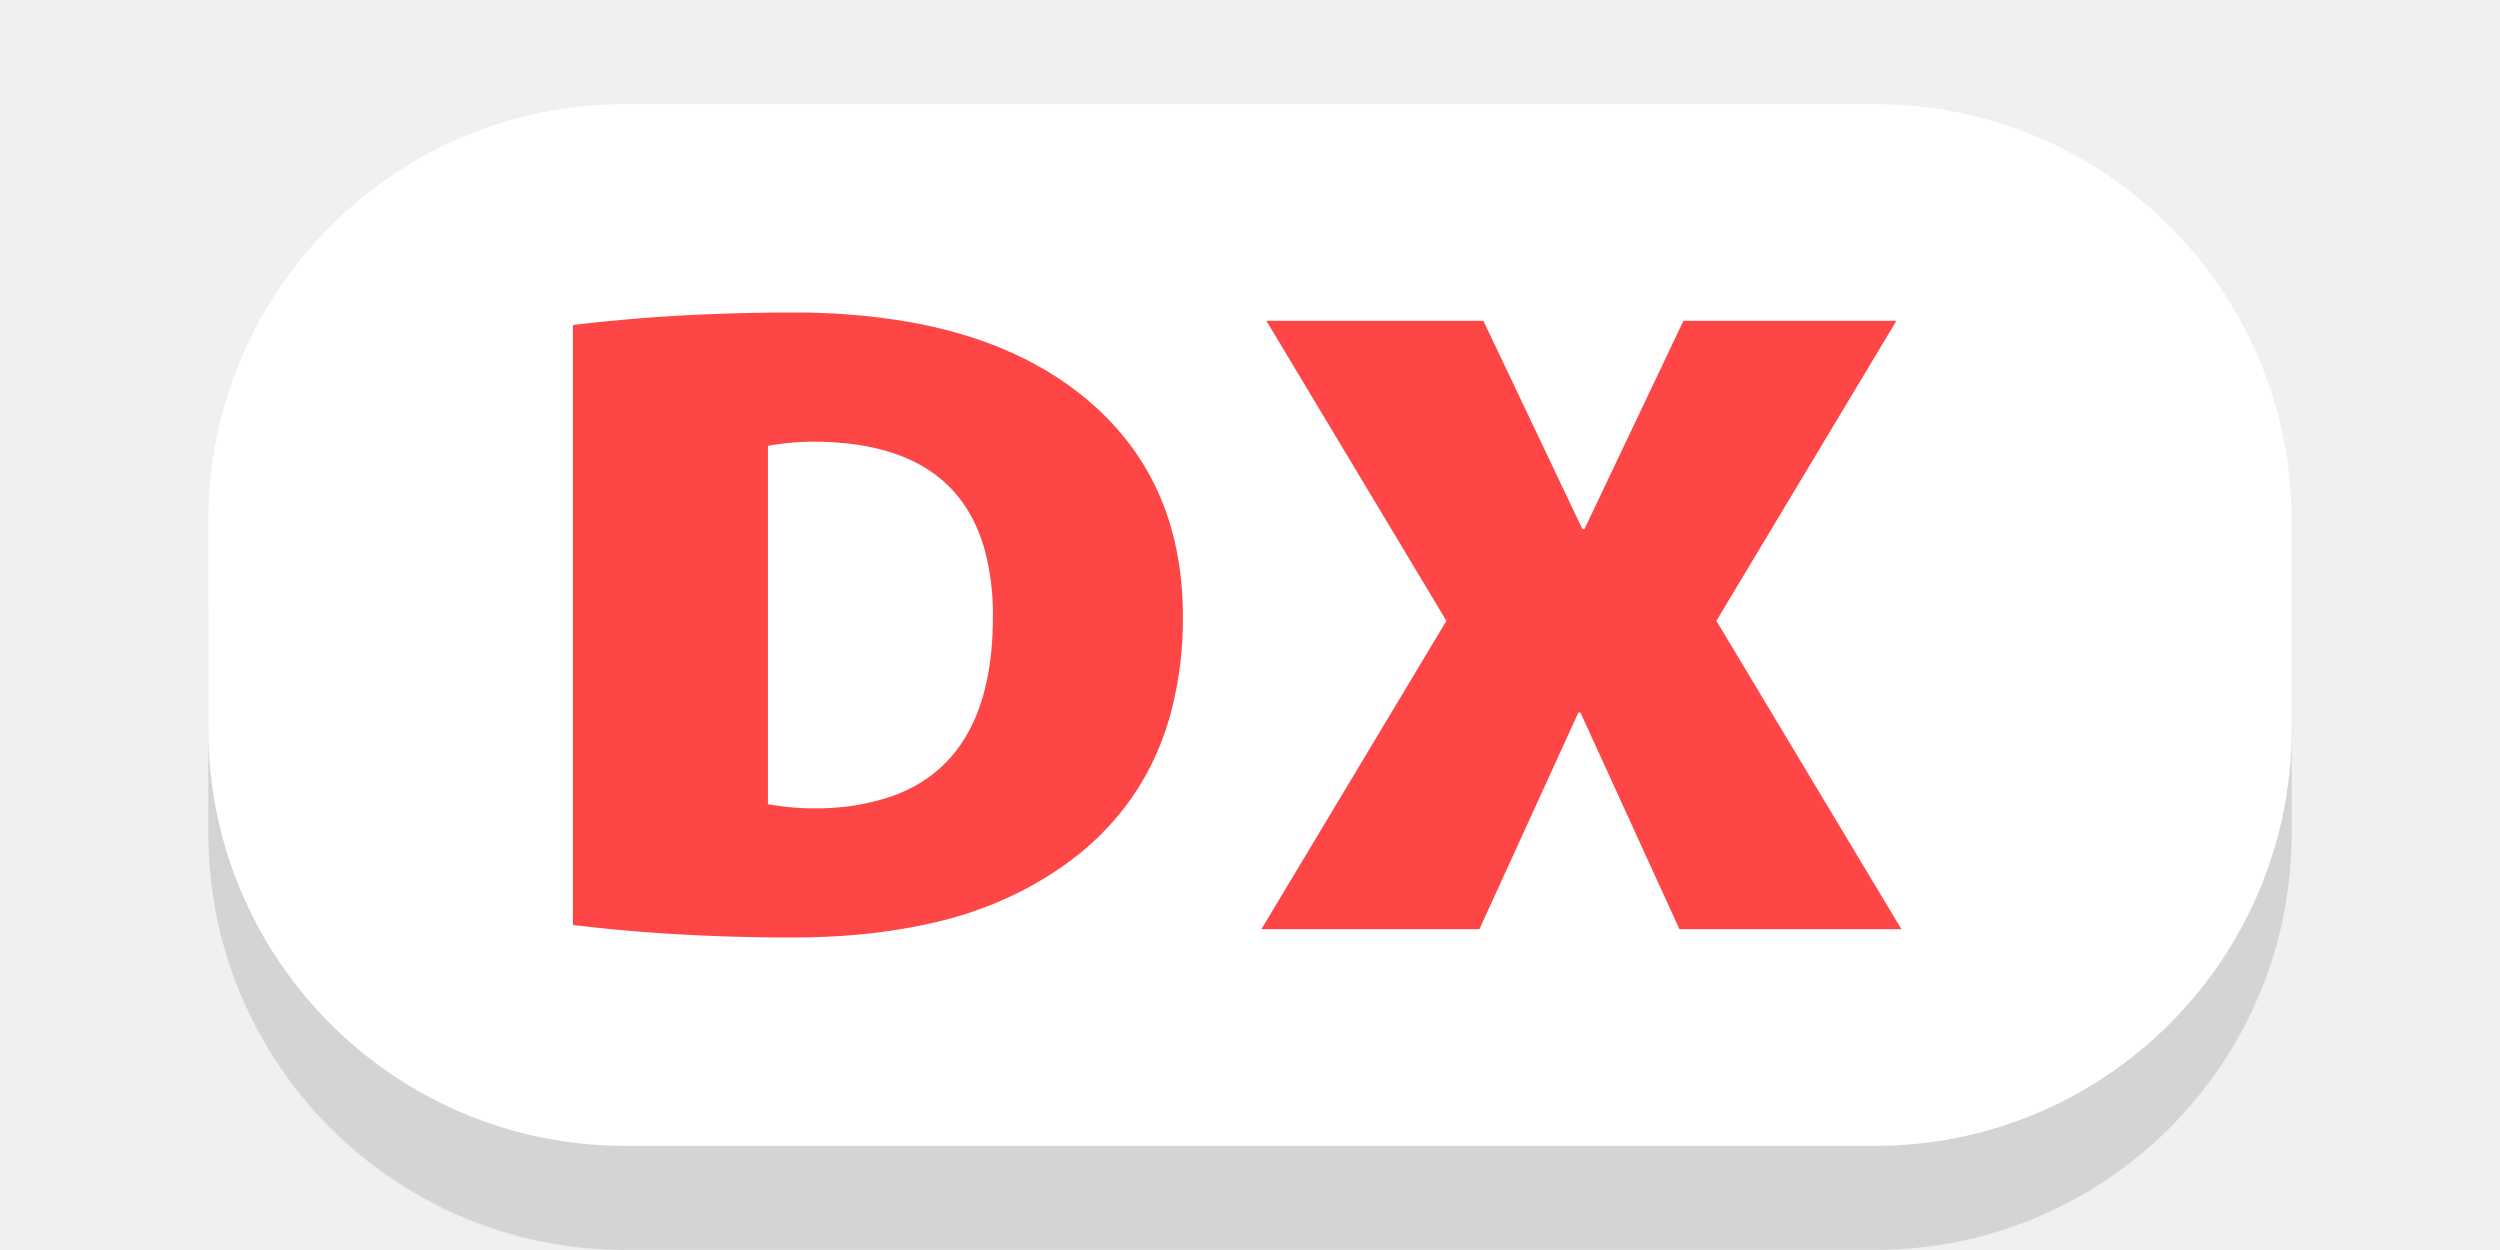
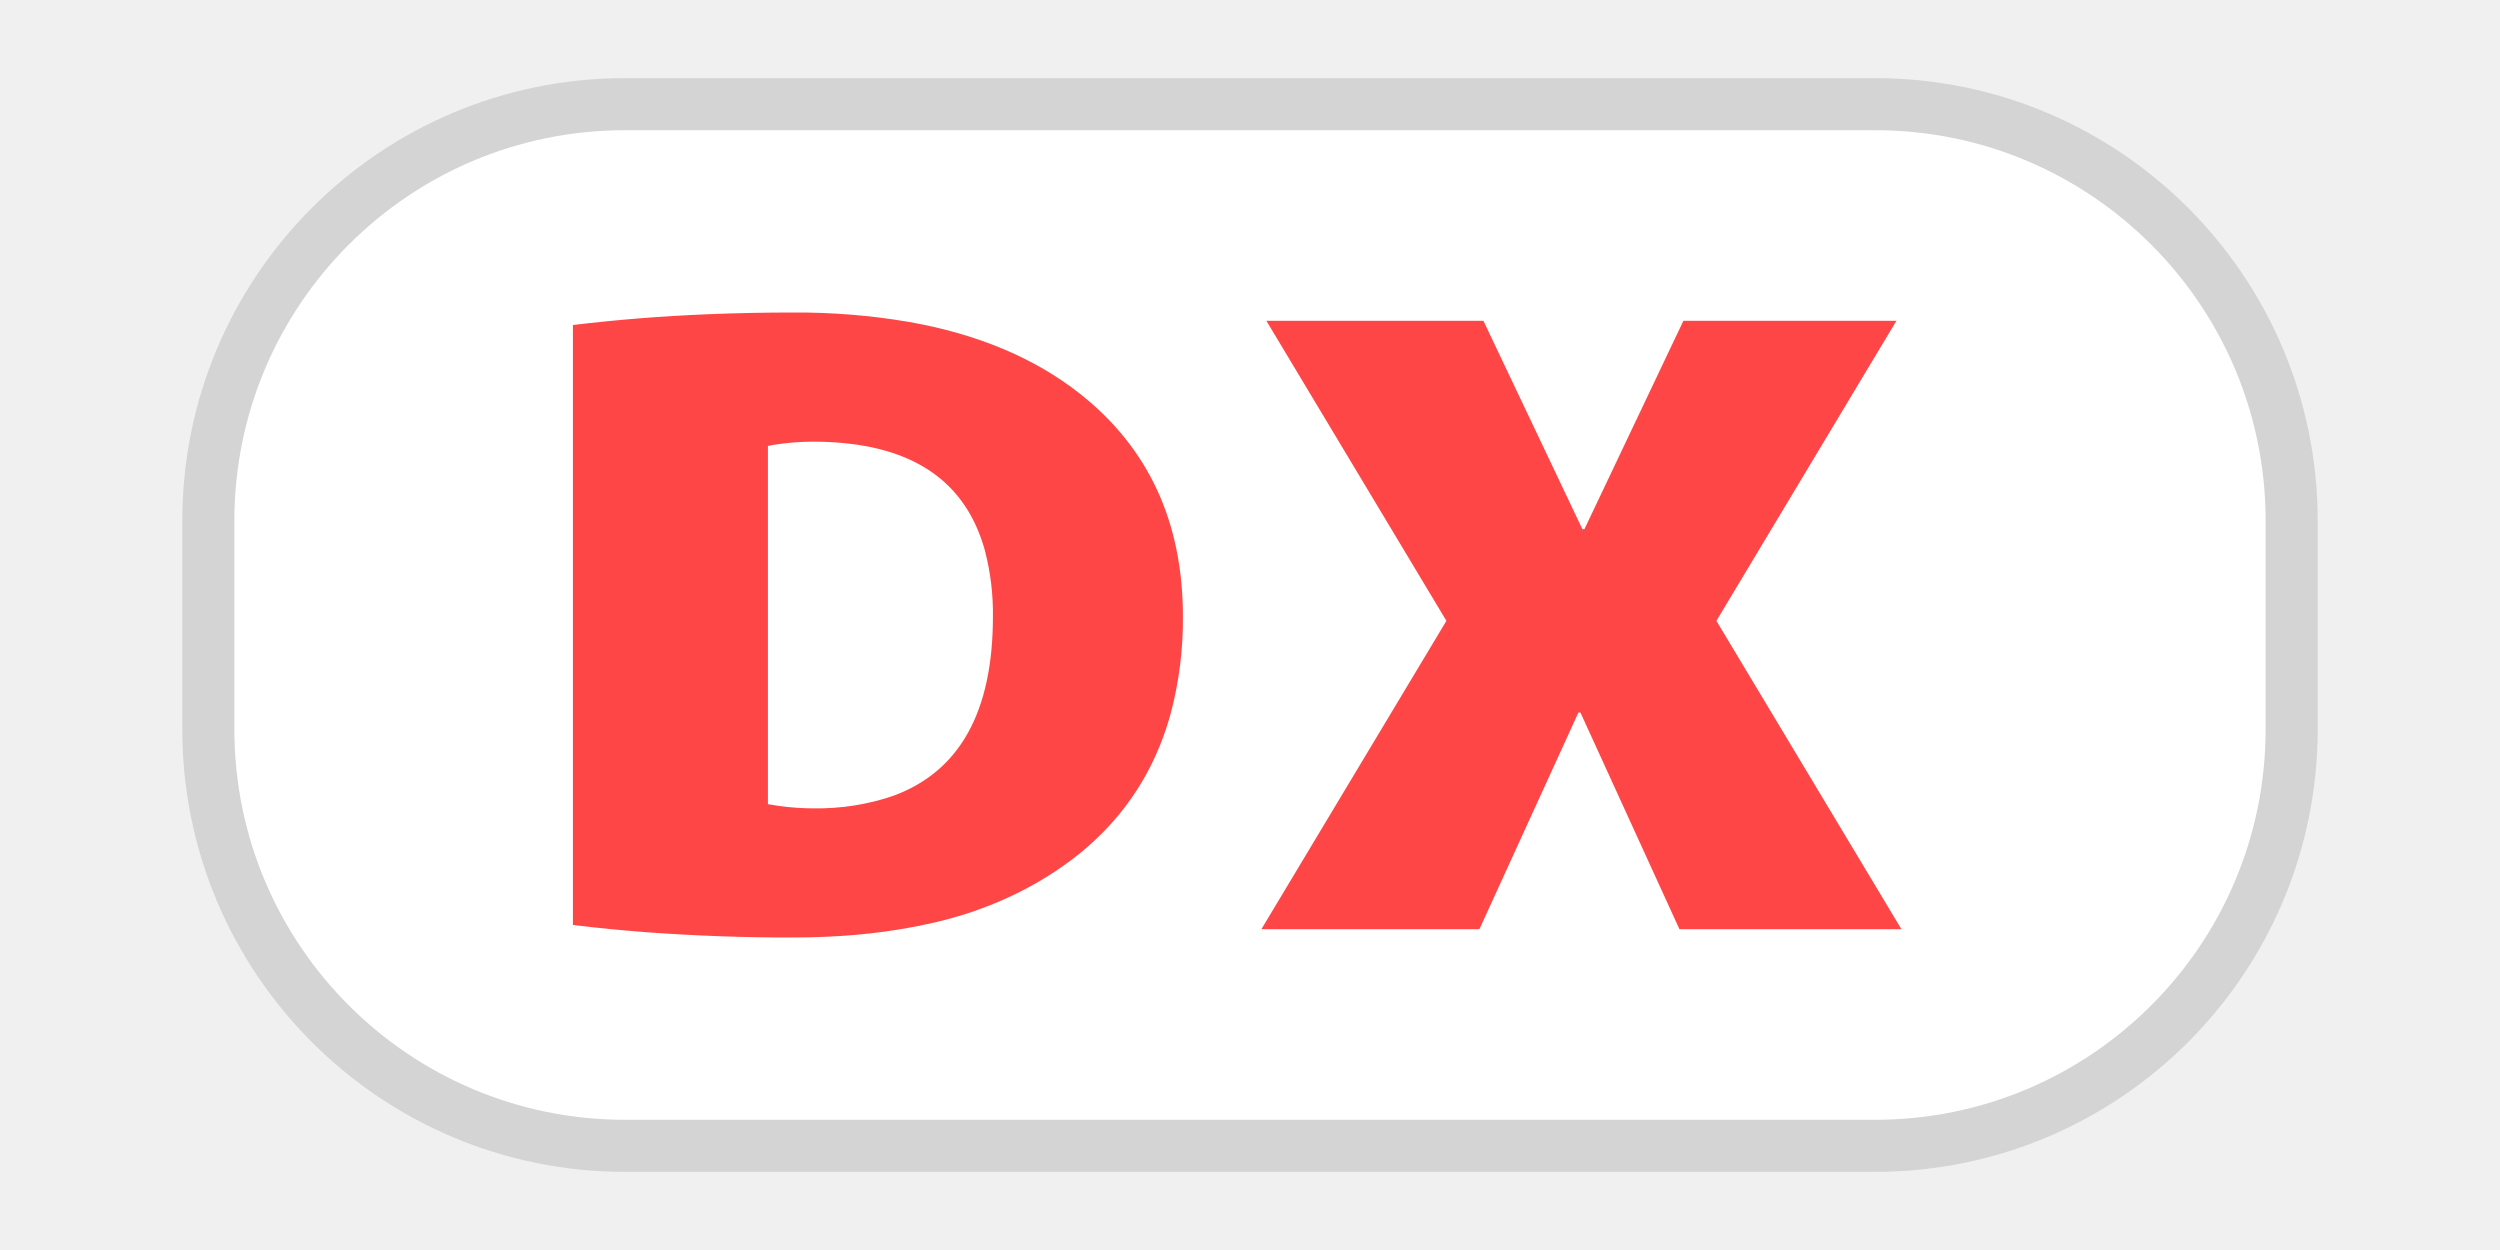
- <svg xmlns="http://www.w3.org/2000/svg" viewBox="0 0 48 24" width="48" height="24">
-   <defs>
-     <filter id="rectShadow" height="150%">
-       <feDropShadow dx="0" dy="2" flood-color="#D4D4D4" flood-opacity="1" stdDeviation="0" />
-     </filter>
-   </defs>
-   <rect width="40" height="20" rx="8" x="4" y="2" fill="#FFFFFF" filter="url(#rectShadow) " />
-   <g transform="translate(11, 6)" stroke-linecap="round" fill-rule="evenodd" stroke="none">
-     <path transform="scale(1.2, 1)" fill="#FF4646" d="M 0 11.76 L 0 0.24 A 22.891 22.891 0 0 1 2.148 0.034 A 27.307 27.307 0 0 1 3.52 0 A 8.938 8.938 0 0 1 5.371 0.18 Q 7.024 0.53 8.112 1.56 Q 9.76 3.12 9.76 5.84 A 8.342 8.342 0 0 1 9.567 7.689 Q 9.279 8.96 8.556 9.887 A 5.012 5.012 0 0 1 8.112 10.384 A 5.42 5.42 0 0 1 5.622 11.754 Q 4.789 11.969 3.804 11.996 A 10.388 10.388 0 0 1 3.52 12 A 25.975 25.975 0 0 1 1.159 11.897 A 21.802 21.802 0 0 1 0 11.76 Z M 3.12 2.56 L 3.12 9.44 A 3.432 3.432 0 0 0 3.741 9.519 A 3.129 3.129 0 0 0 3.84 9.52 A 3.168 3.168 0 0 0 5.131 9.277 Q 6.72 8.573 6.72 5.84 A 5.708 5.708 0 0 0 6.593 4.577 Q 6.195 2.828 4.546 2.538 A 4.072 4.072 0 0 0 3.84 2.48 A 3.34 3.34 0 0 0 3.212 2.541 A 3.732 3.732 0 0 0 3.12 2.56 Z" />
-     <path transform="scale(1.2, 1), translate(1, 0)" fill="#FF4646" d="M 16.704 11.84 L 15.12 7.68 L 15.088 7.68 L 13.504 11.84 L 10.016 11.84 L 12.976 5.92 L 10.096 0.16 L 13.568 0.16 L 15.152 4.16 L 15.184 4.16 L 16.768 0.16 L 20.176 0.16 L 17.296 5.92 L 20.256 11.84 L 16.704 11.84 Z" />
+ <svg xmlns="http://www.w3.org/2000/svg" width="48" height="24">
+   <rect width="40" height="20" rx="8" x="4" y="2" fill="#FFF" stroke="#D4D4D4" />
+   <g stroke-linecap="round" fill-rule="evenodd" fill="#FF4646">
+     <path d="M11 17.76V6.24a27.47 22.891 0 0 1 2.578-.206A32.768 27.307 0 0 1 15.224 6a10.726 8.938 0 0 1 2.221.18q1.984.35 3.29 1.38 1.977 1.56 1.977 4.28a10.01 8.342 0 0 1-.232 1.849q-.345 1.271-1.213 2.198a6.014 5.012 0 0 1-.533.497 6.504 5.42 0 0 1-2.988 1.37q-1 .215-2.181.242a12.466 10.388 0 0 1-.341.004 31.17 25.975 0 0 1-2.833-.103A26.162 21.802 0 0 1 11 17.76zm3.744-9.2v6.88a4.118 3.432 0 0 0 .745.079 3.755 3.129 0 0 0 .119.001 3.802 3.168 0 0 0 1.55-.243q1.906-.704 1.906-3.437a6.85 5.708 0 0 0-.152-1.263q-.478-1.749-2.457-2.039a4.886 4.072 0 0 0-.847-.058 4.008 3.34 0 0 0-.754.061 4.478 3.732 0 0 0-.11.019zM32.245 17.84l-1.901-4.16h-.038l-1.901 4.16h-4.186l3.552-5.92-3.456-5.76h4.167l1.9 4h.039l1.9-4h4.09l-3.456 5.76 3.552 5.92h-4.262z" />
  </g>
</svg>
